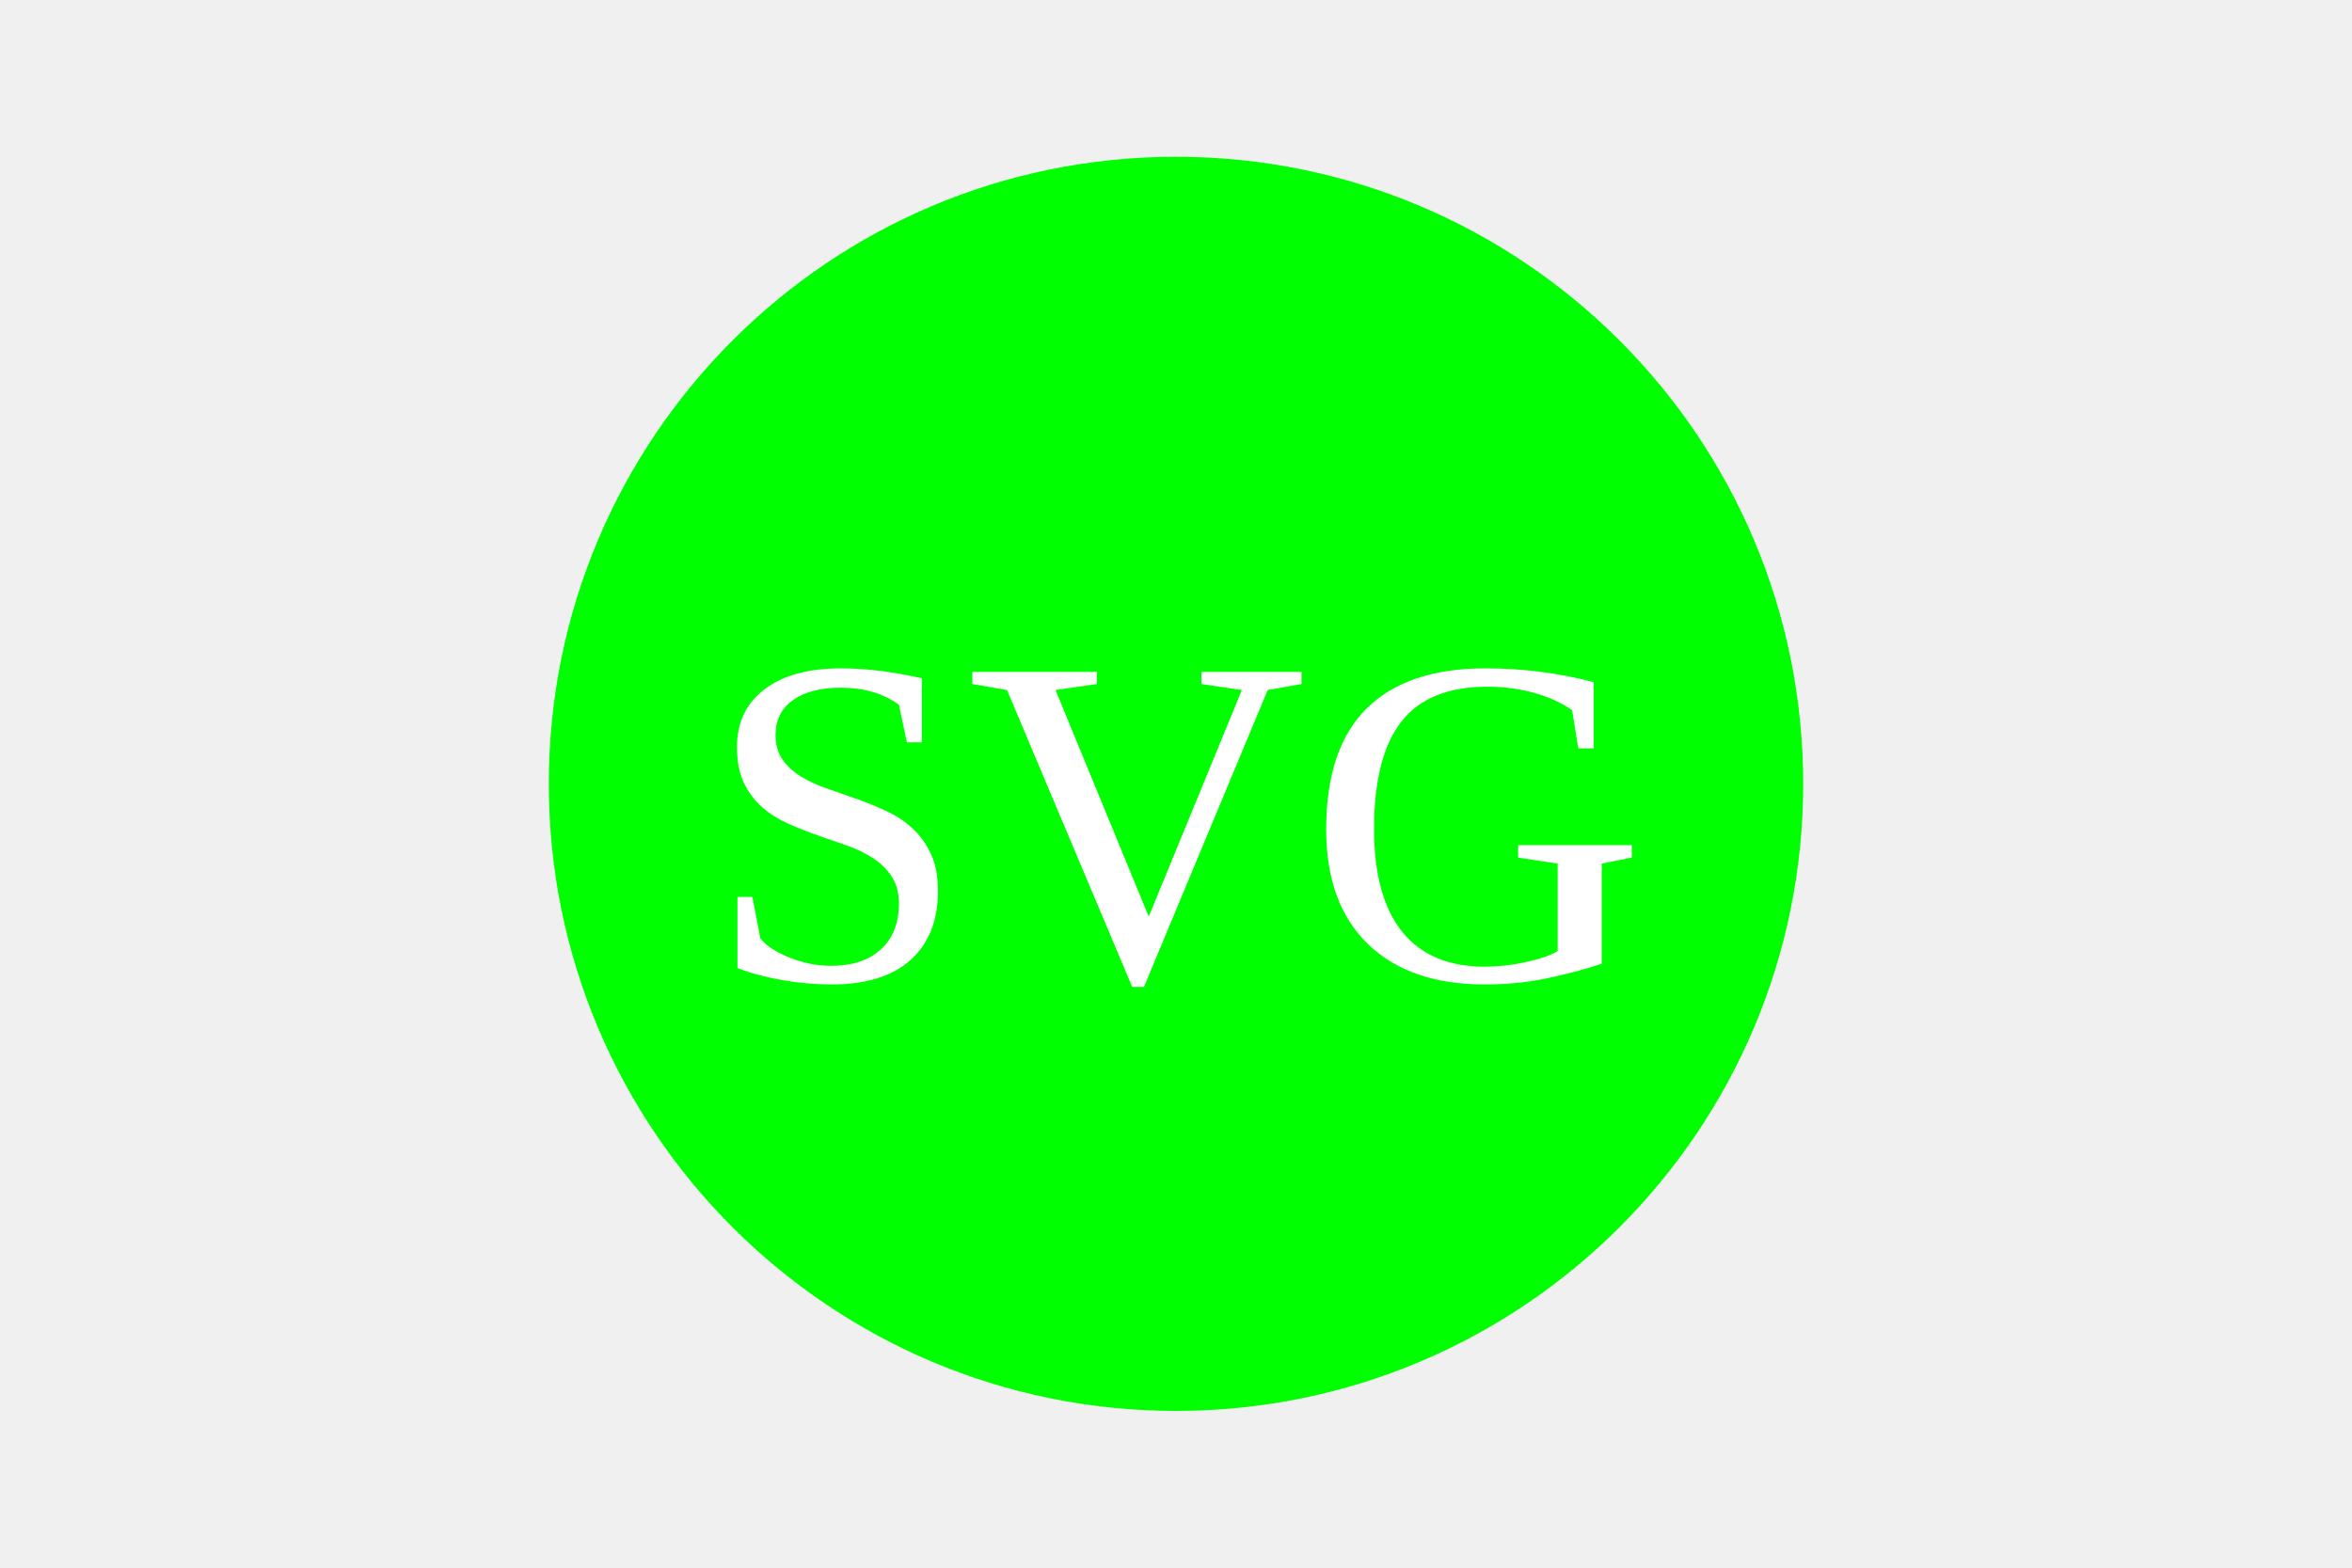
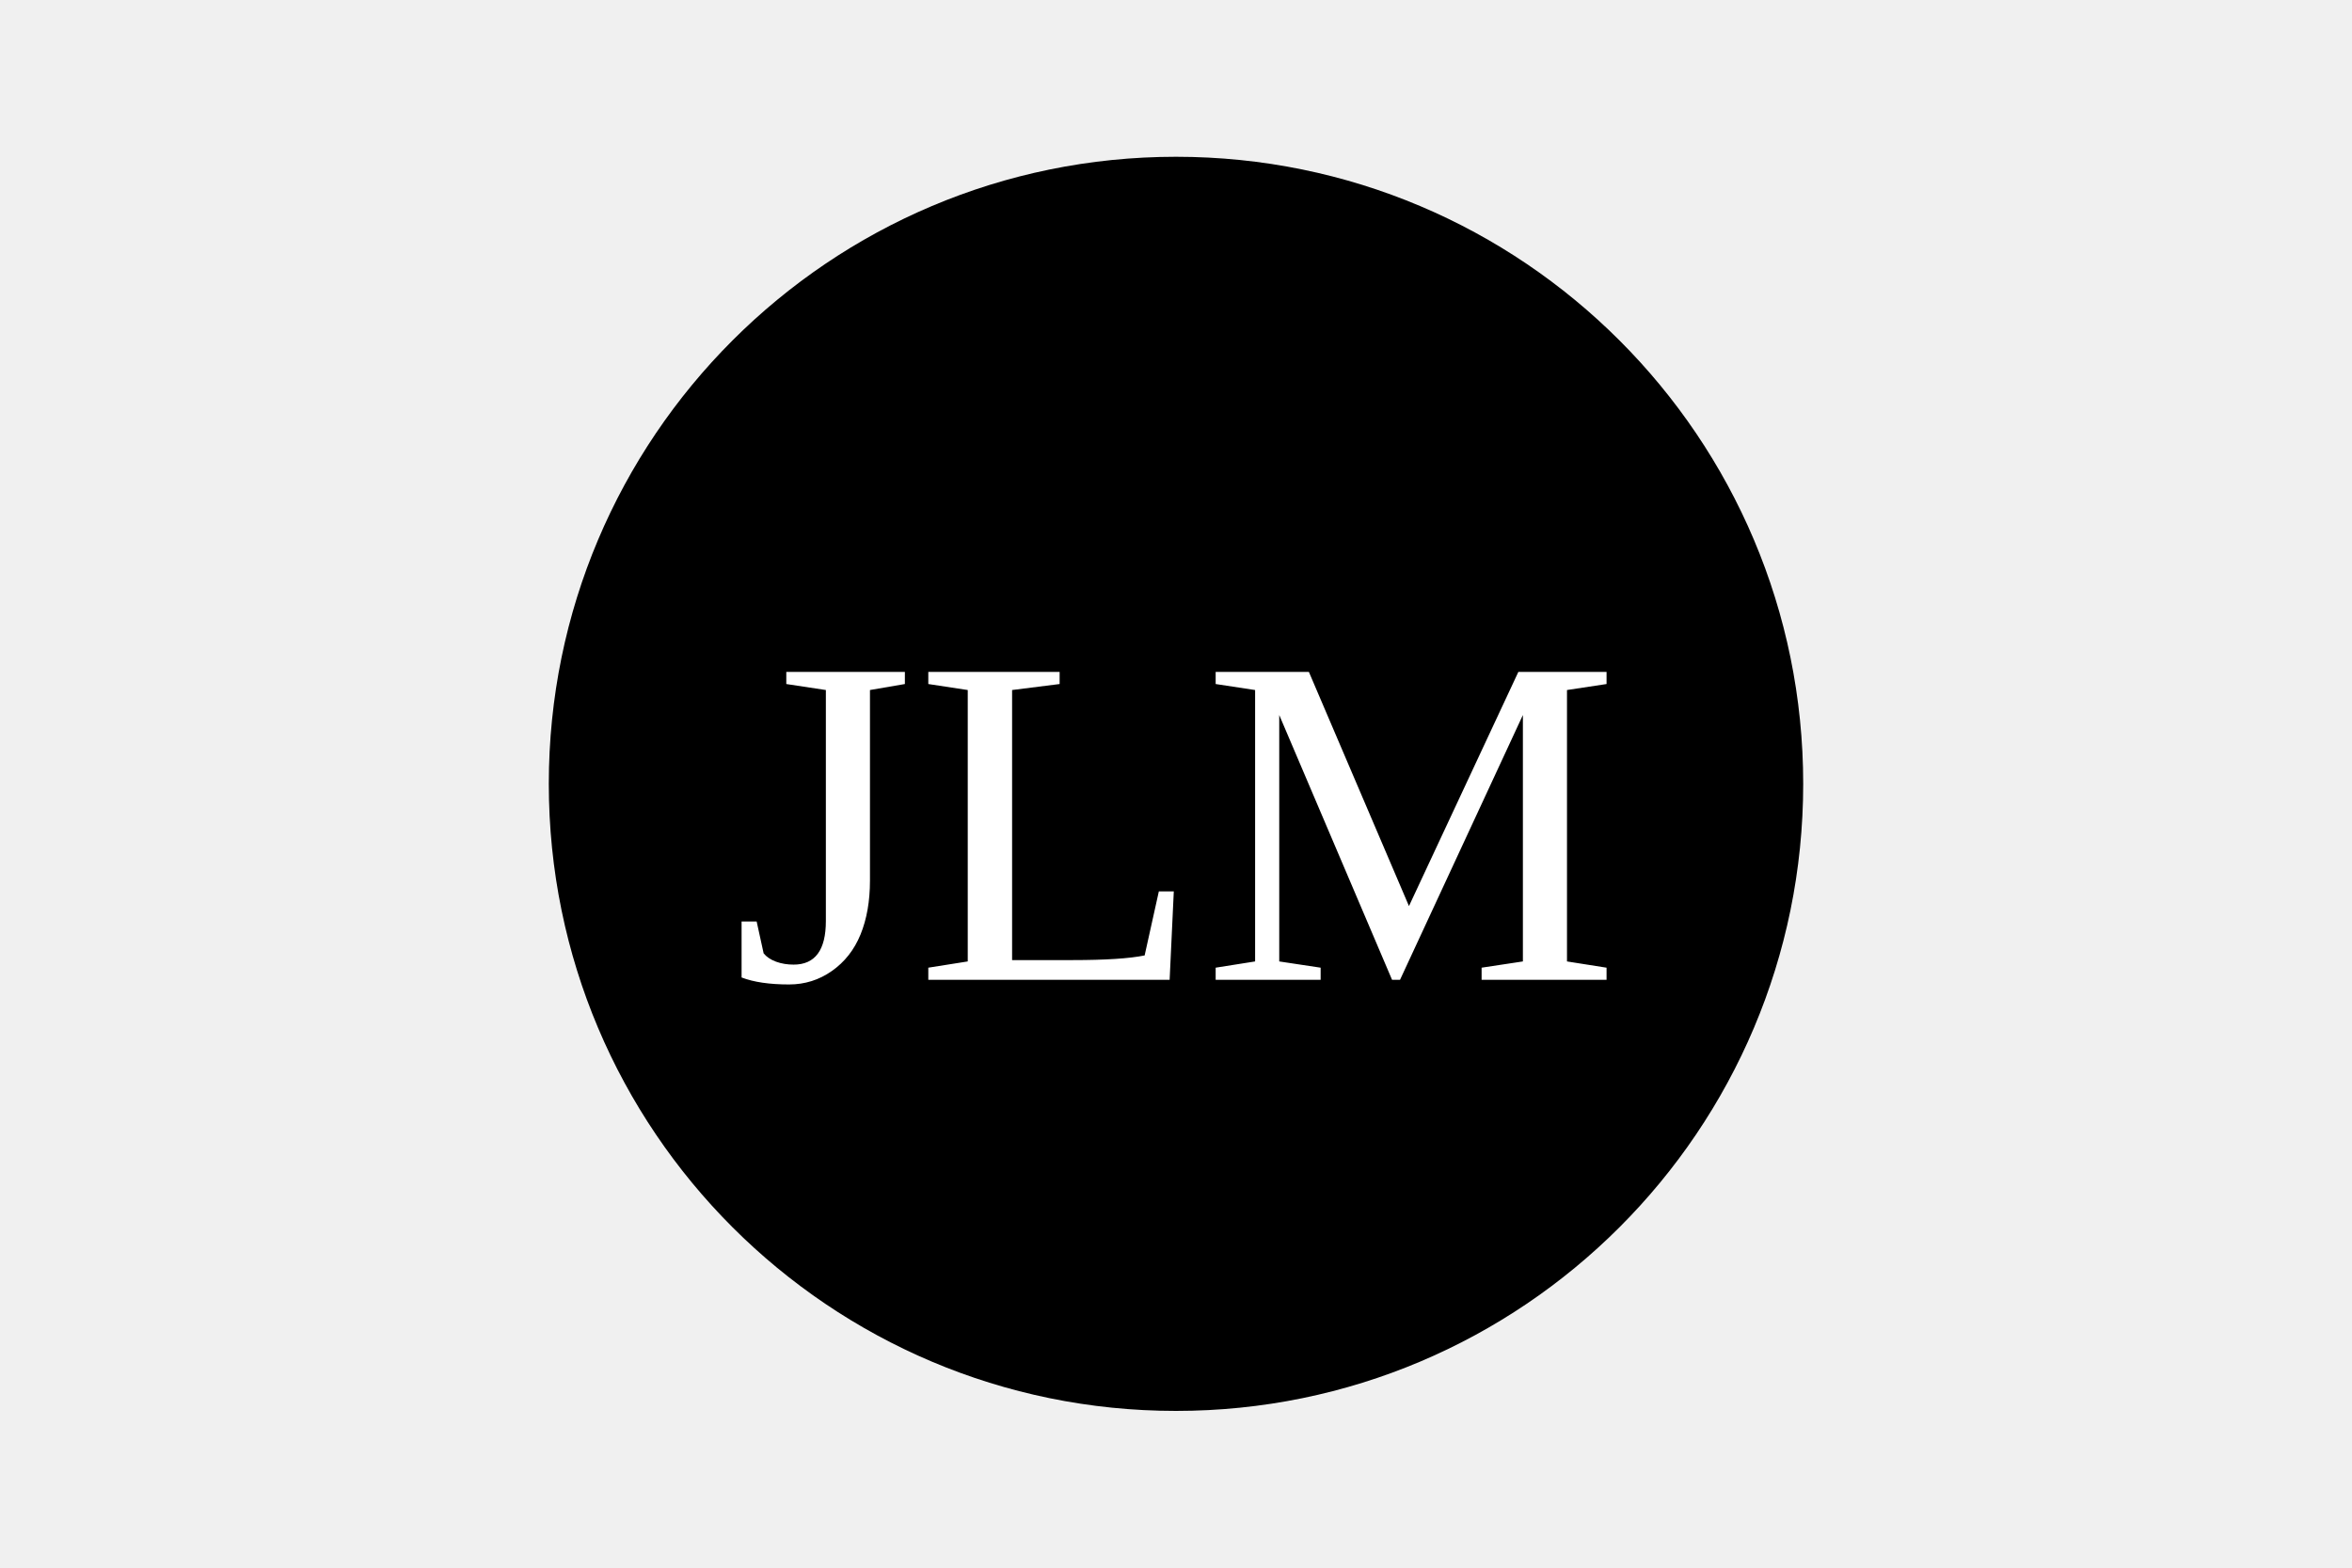
<svg xmlns="http://www.w3.org/2000/svg" version="1.1" width="300" height="200">
-   <circle cx="150" cy="100" r="80" fill="#00FF00" />
-   <text x="150" y="125" font-size="60" text-anchor="middle" fill="#FFFFFF">SVG</text>
+   <circle cx="150" cy="100" r="80" fill="#000000" />
+   <text x="150" y="125" font-size="60" text-anchor="middle" fill="#FFFFFF">JLM</text>
</svg>
